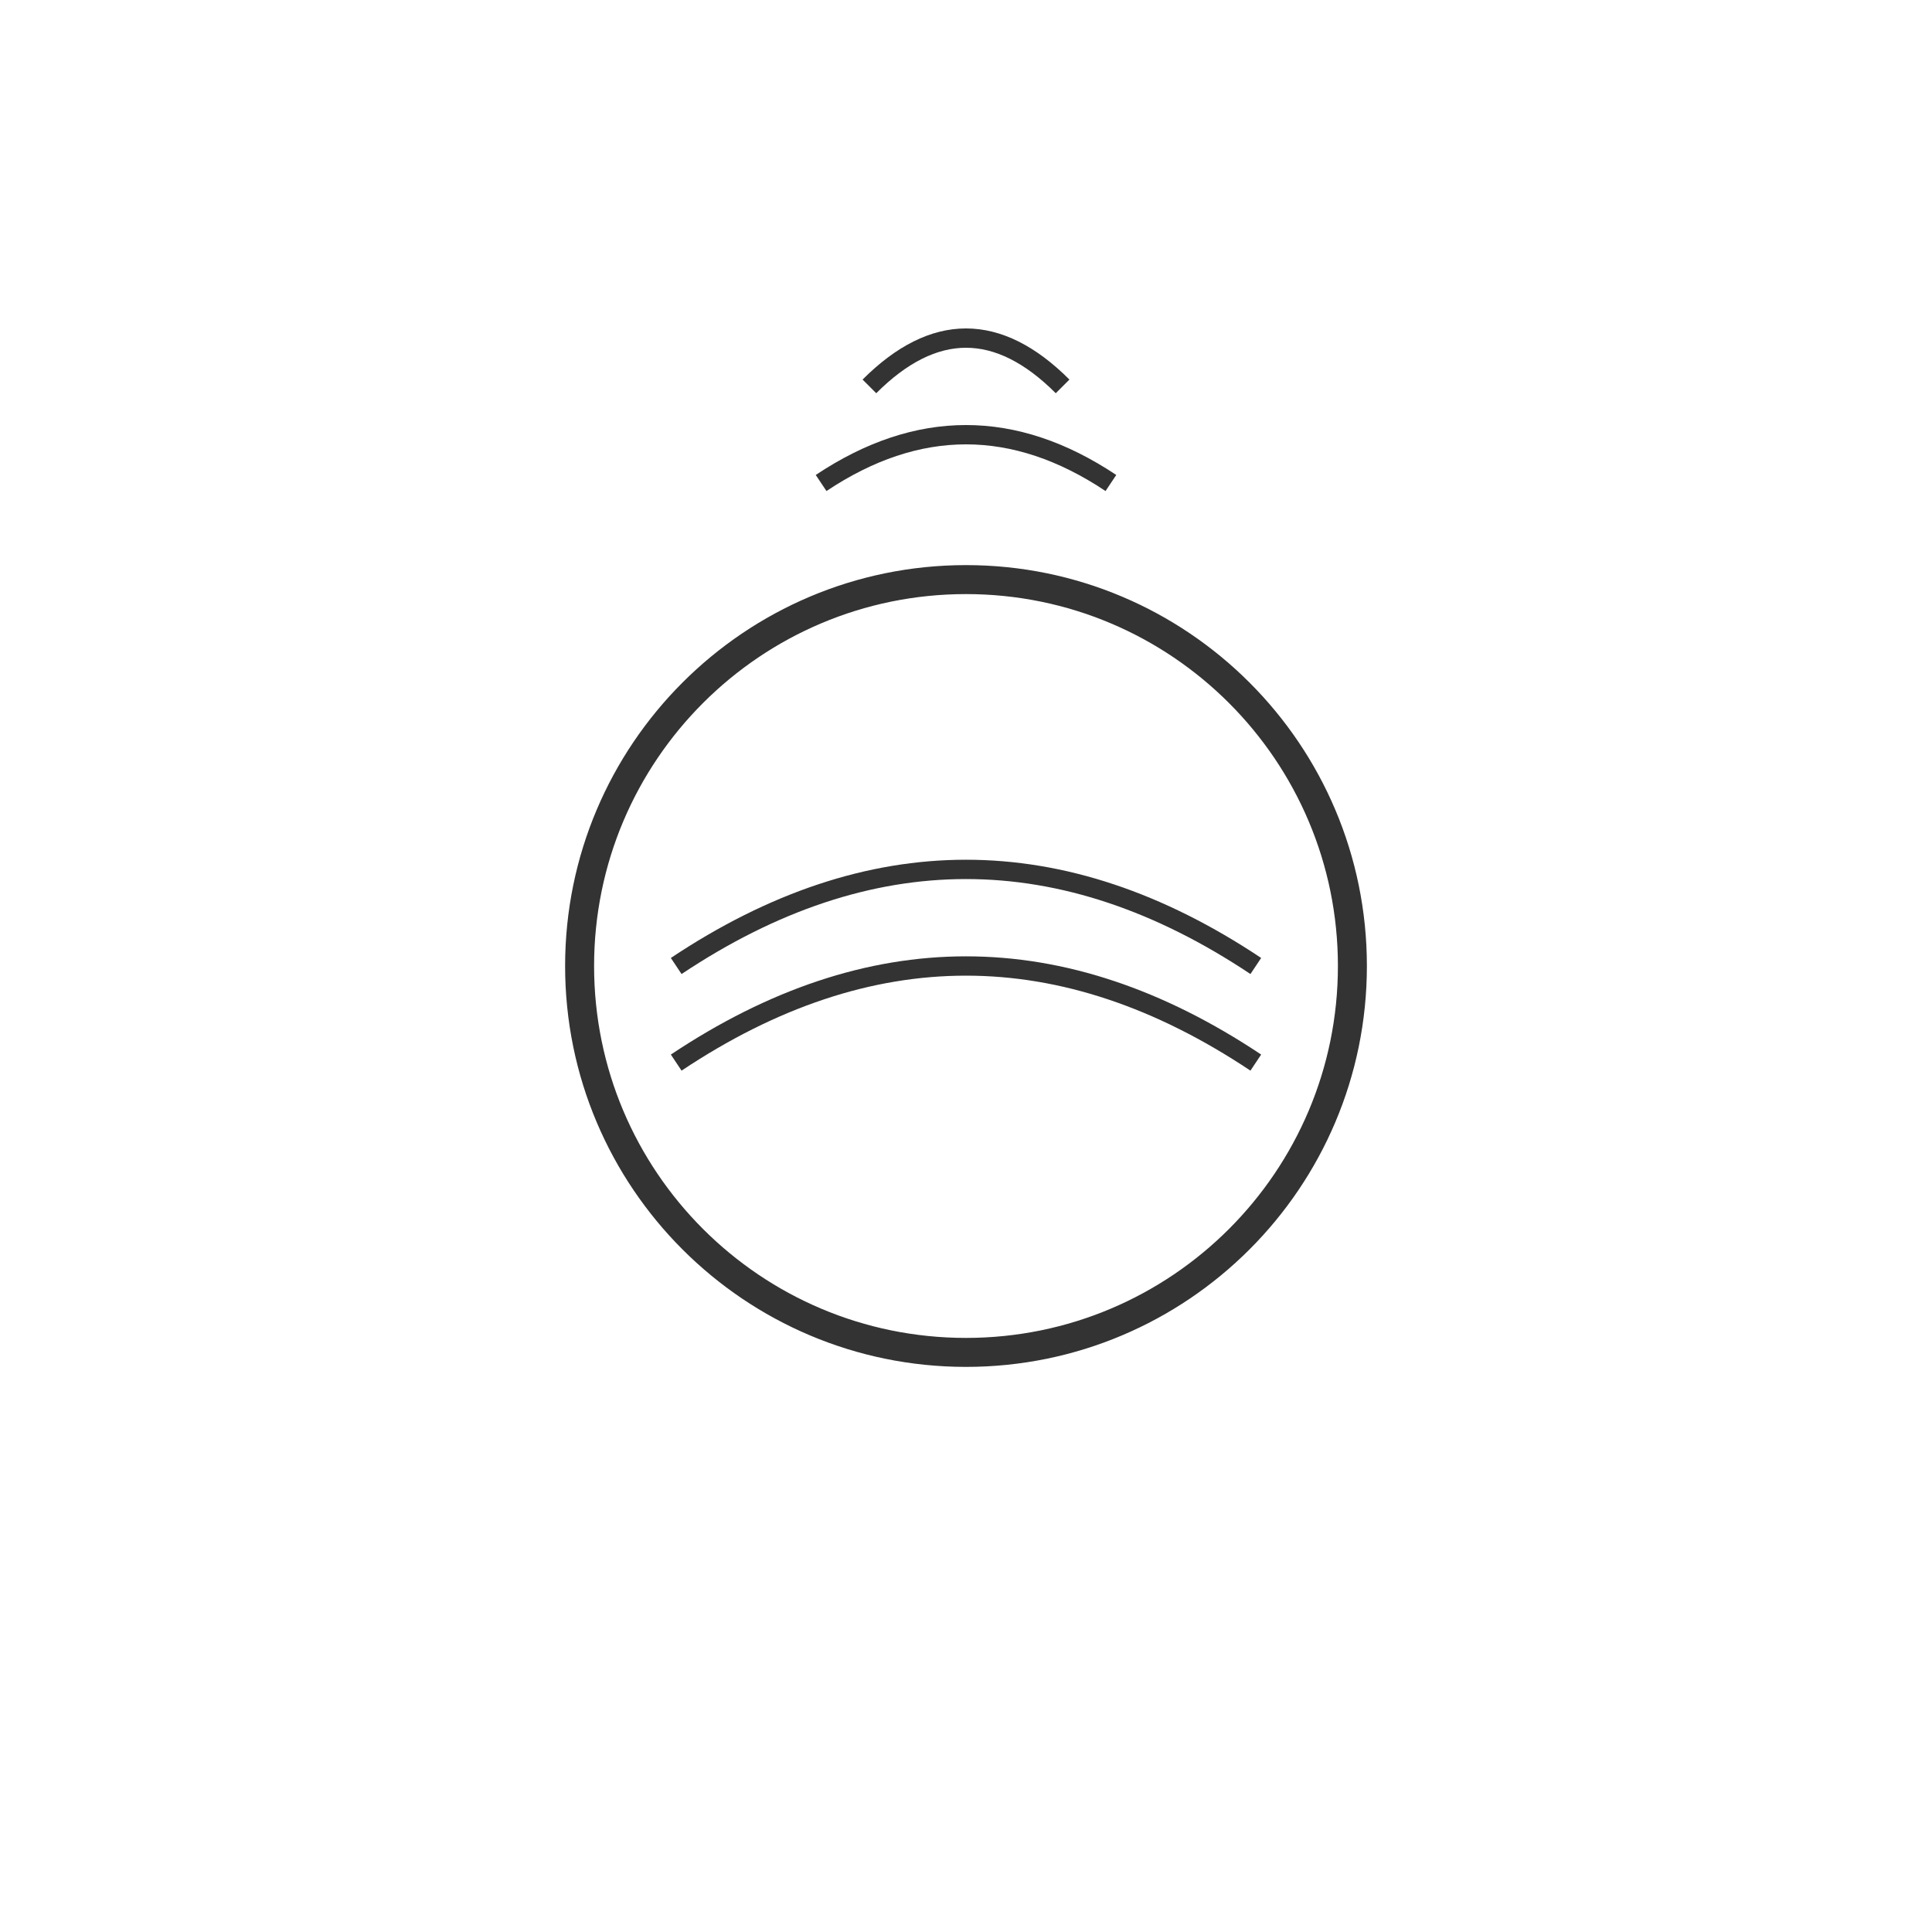
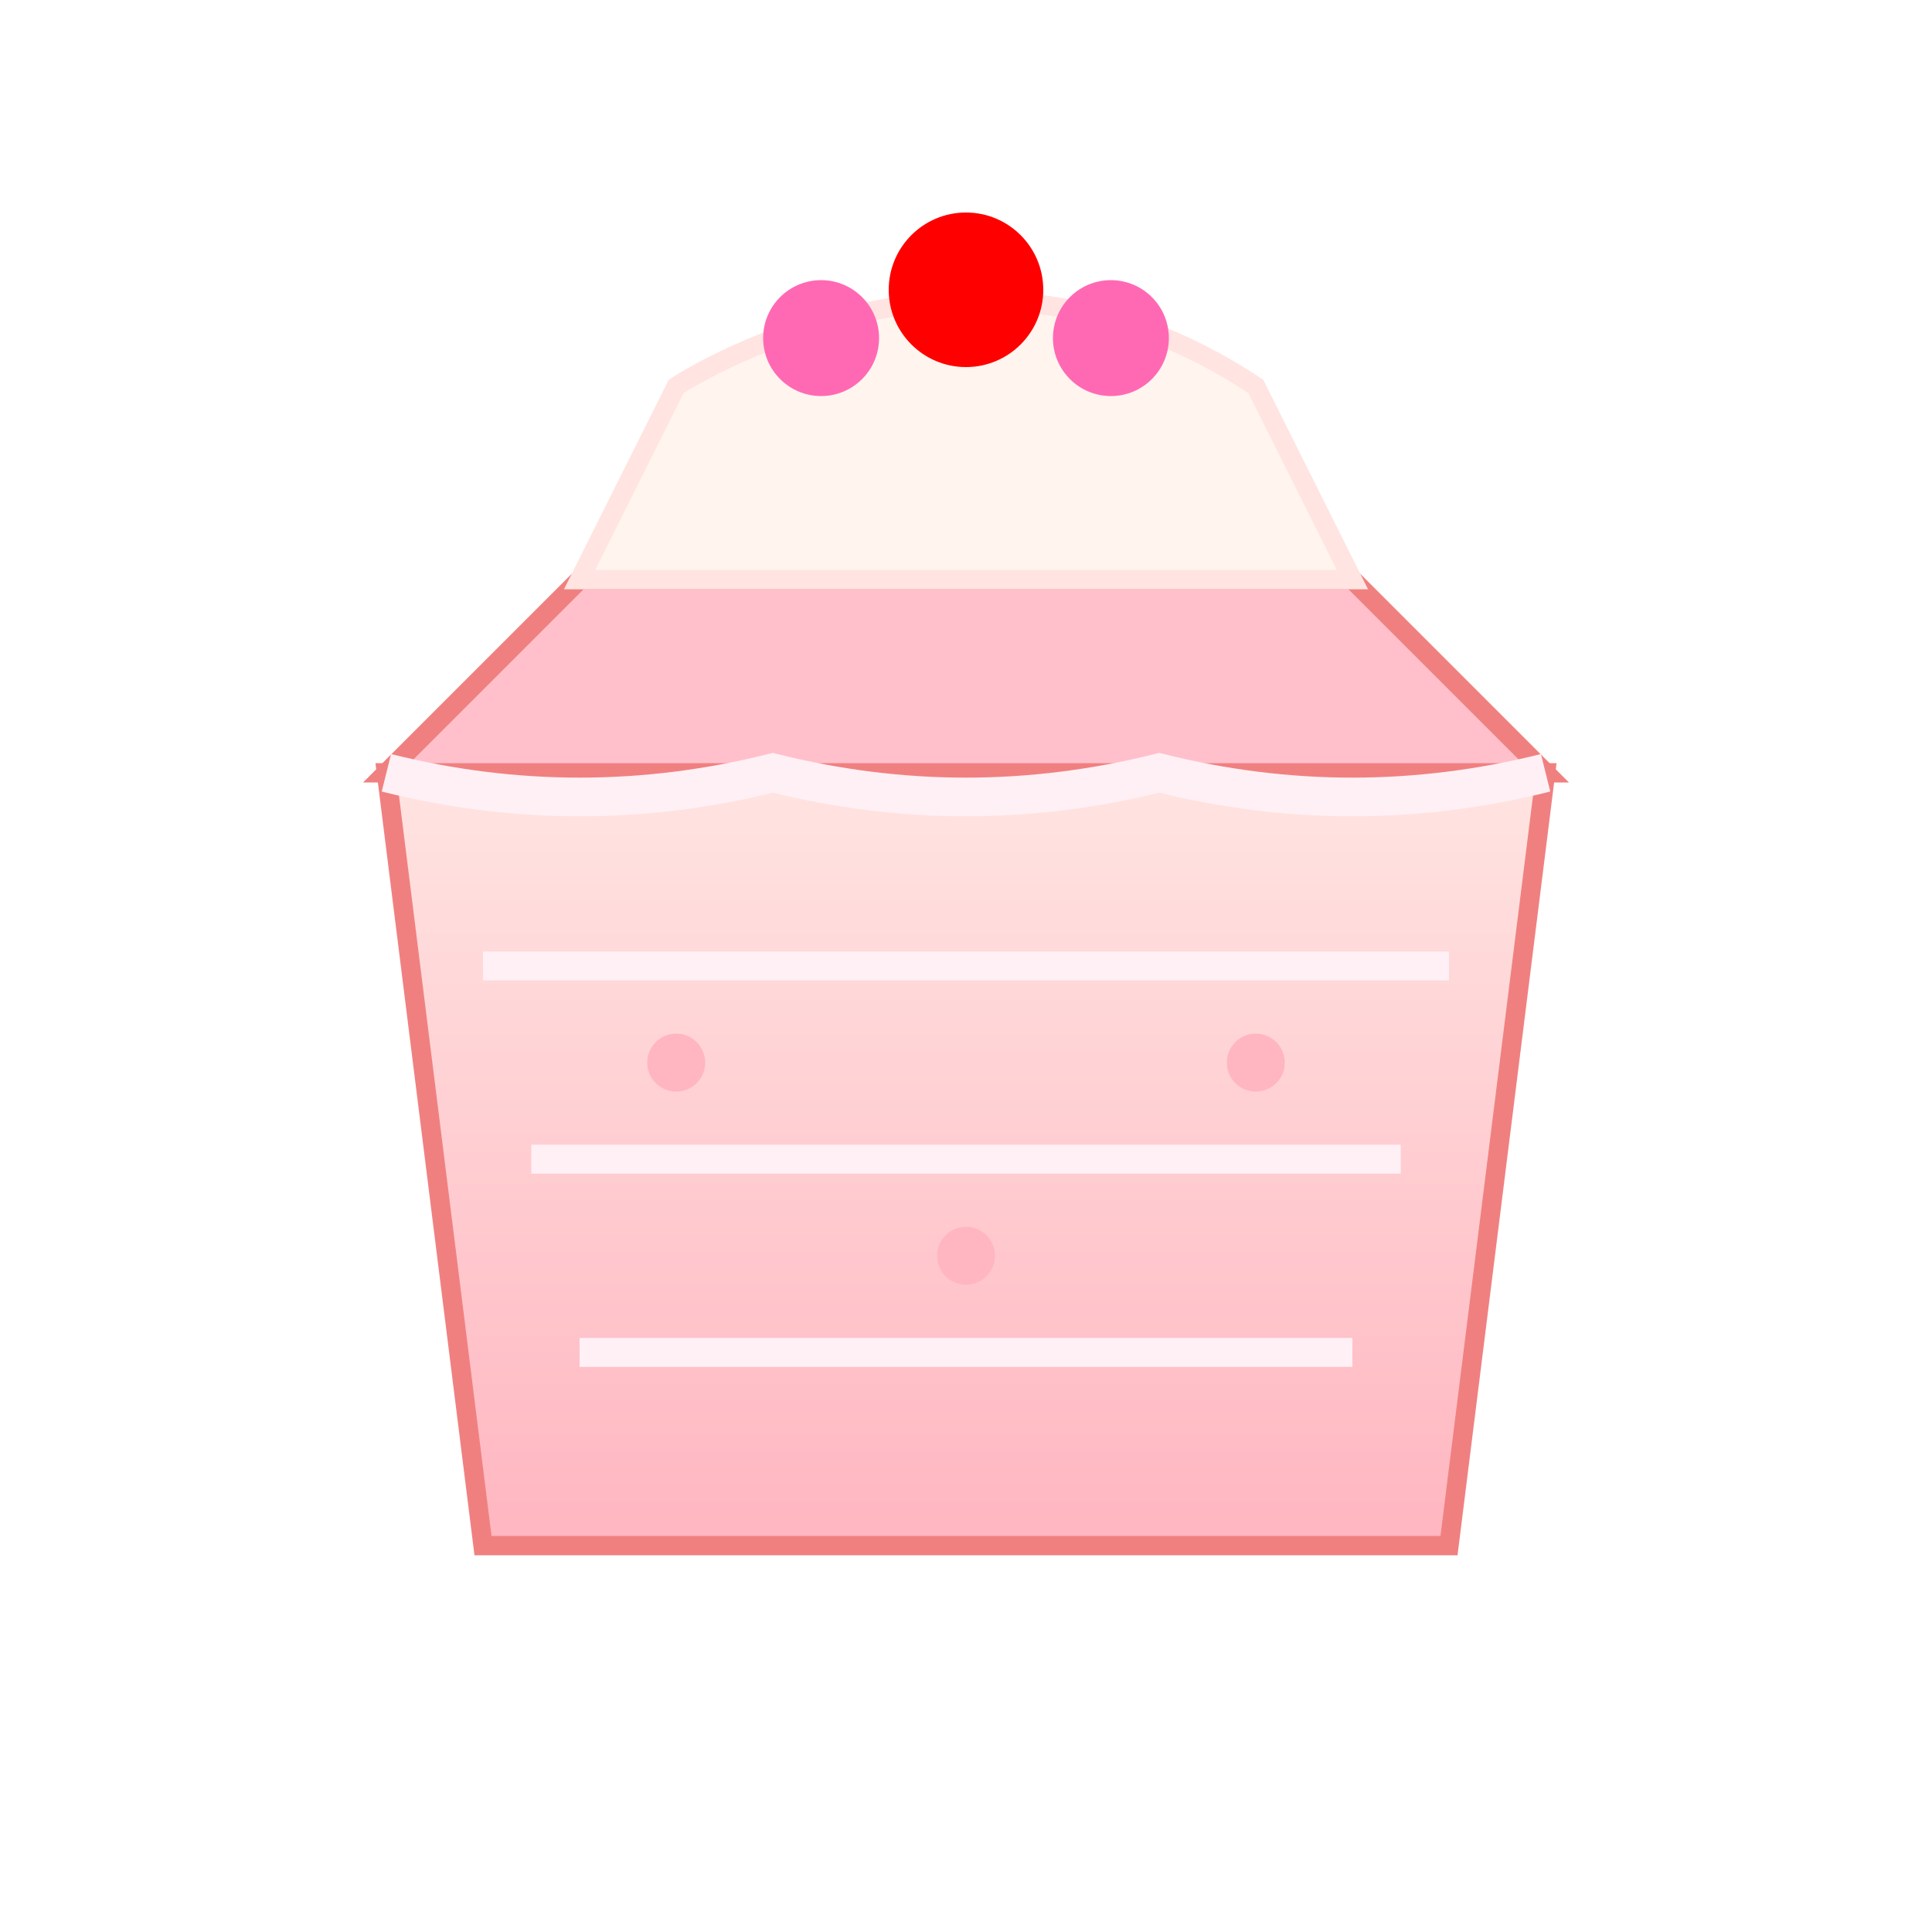
<svg xmlns="http://www.w3.org/2000/svg" width="200" height="200" viewBox="0 0 200 200" fill="none">
-   <circle cx="100" cy="100" r="40" stroke="#333" stroke-width="3" fill="none" />
-   <path d="M70 100 Q100 80 130 100" stroke="#333" stroke-width="2" fill="none" />
-   <path d="M70 110 Q100 90 130 110" stroke="#333" stroke-width="2" fill="none" />
-   <path d="M85 50 Q100 40 115 50" stroke="#333" stroke-width="2" fill="none" />
-   <path d="M90 40 Q100 30 110 40" stroke="#333" stroke-width="2" fill="none" />
+   <defs>
+     <linearGradient id="cakeGradient" x1="0%" y1="0%" x2="0%" y2="100%">
+       <stop offset="0%" style="stop-color:#FFE4E1" />
+       <stop offset="100%" style="stop-color:#FFB6C1" />
+     </linearGradient>
+   </defs>
+   <path d="M40 80 L160 80 L150 160 L50 160 Z" fill="url(#cakeGradient)" stroke="#F08080" stroke-width="2" />
+   <path d="M60 60 L140 60 L160 80 L40 80 Z" fill="#FFC0CB" stroke="#F08080" stroke-width="2" />
+   <path d="M70 40 C70 40, 100 20, 130 40 L140 60 L60 60 Z" fill="#FFF5EE" stroke="#FFE4E1" stroke-width="2" />
+   <circle cx="85" cy="35" r="6" fill="#FF69B4" />
+   <circle cx="115" cy="35" r="6" fill="#FF69B4" />
+   <circle cx="100" cy="30" r="8" fill="#FF0000" />
+   <path d="M40 80 Q60 85 80 80 Q100 85 120 80 Q140 85 160 80" stroke="#FFF0F5" stroke-width="4" fill="none" />
+   <path d="M50 100 L150 100" stroke="#FFF0F5" stroke-width="3" fill="none" />
+   <path d="M55 120 L145 120" stroke="#FFF0F5" stroke-width="3" fill="none" />
+   <path d="M60 140 L140 140" stroke="#FFF0F5" stroke-width="3" fill="none" />
+   <circle cx="70" cy="110" r="3" fill="#FFB6C1" />
+   <circle cx="130" cy="110" r="3" fill="#FFB6C1" />
+   <circle cx="100" cy="130" r="3" fill="#FFB6C1" />
</svg>
